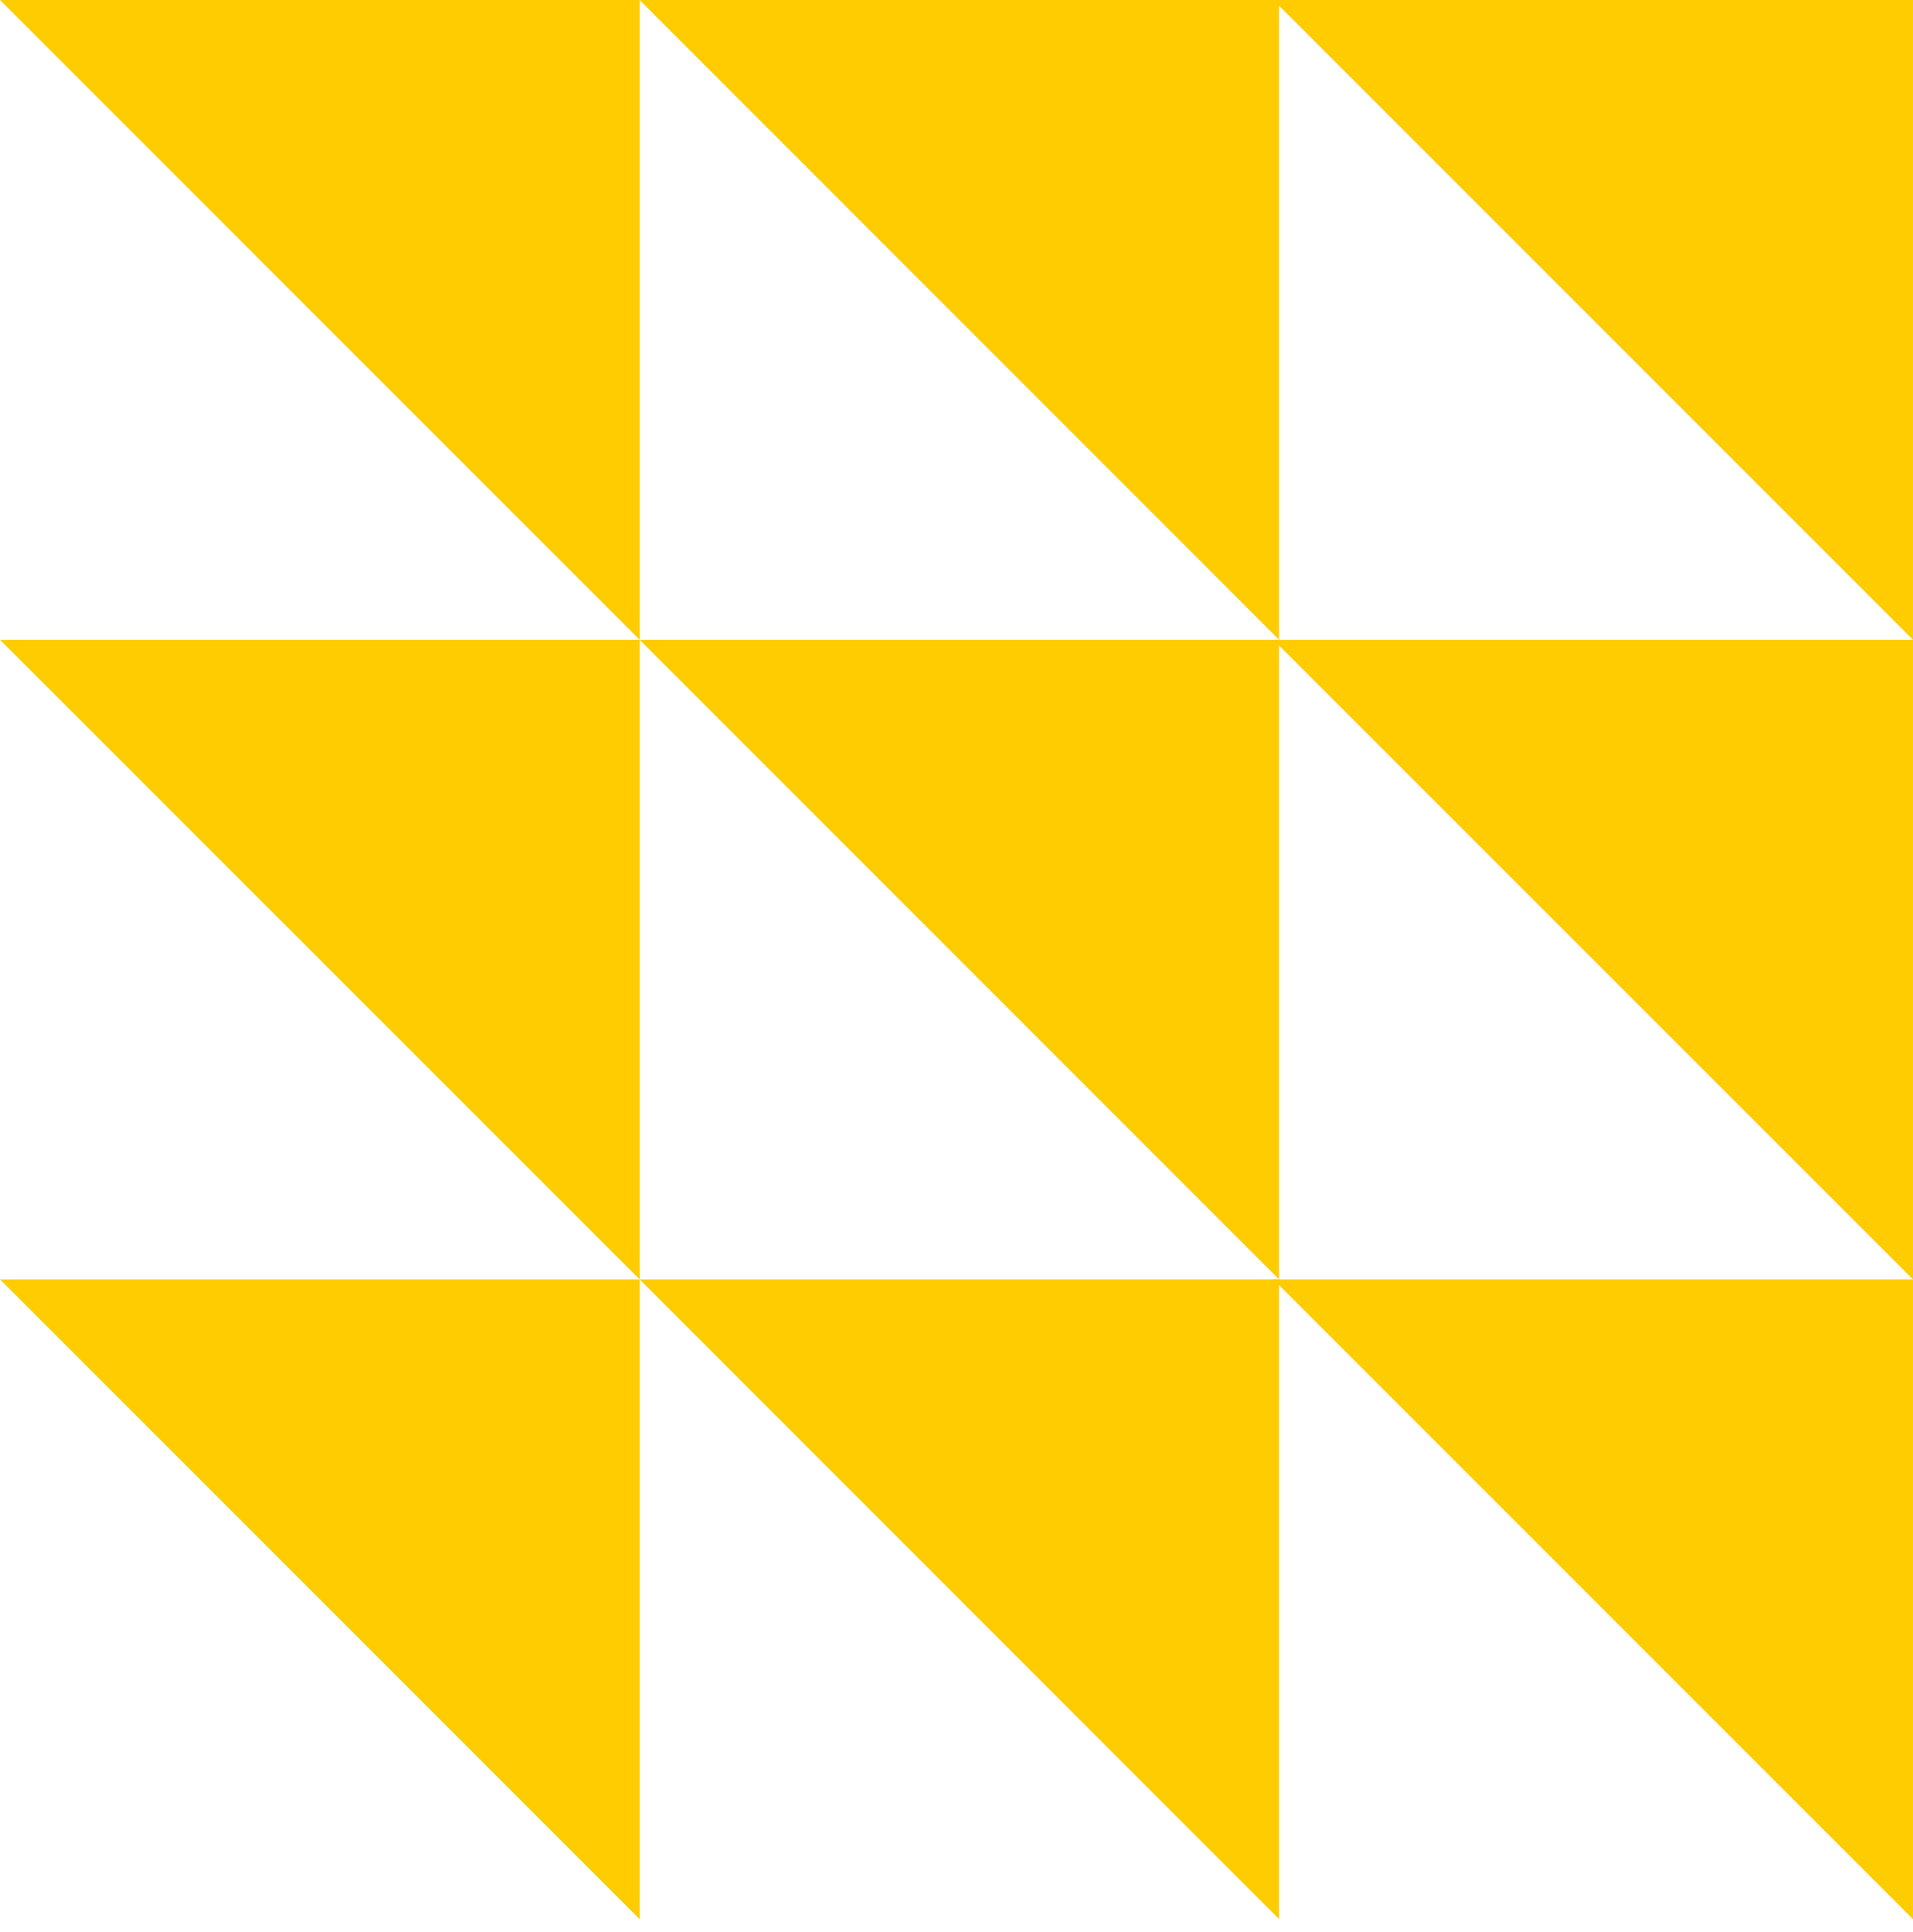
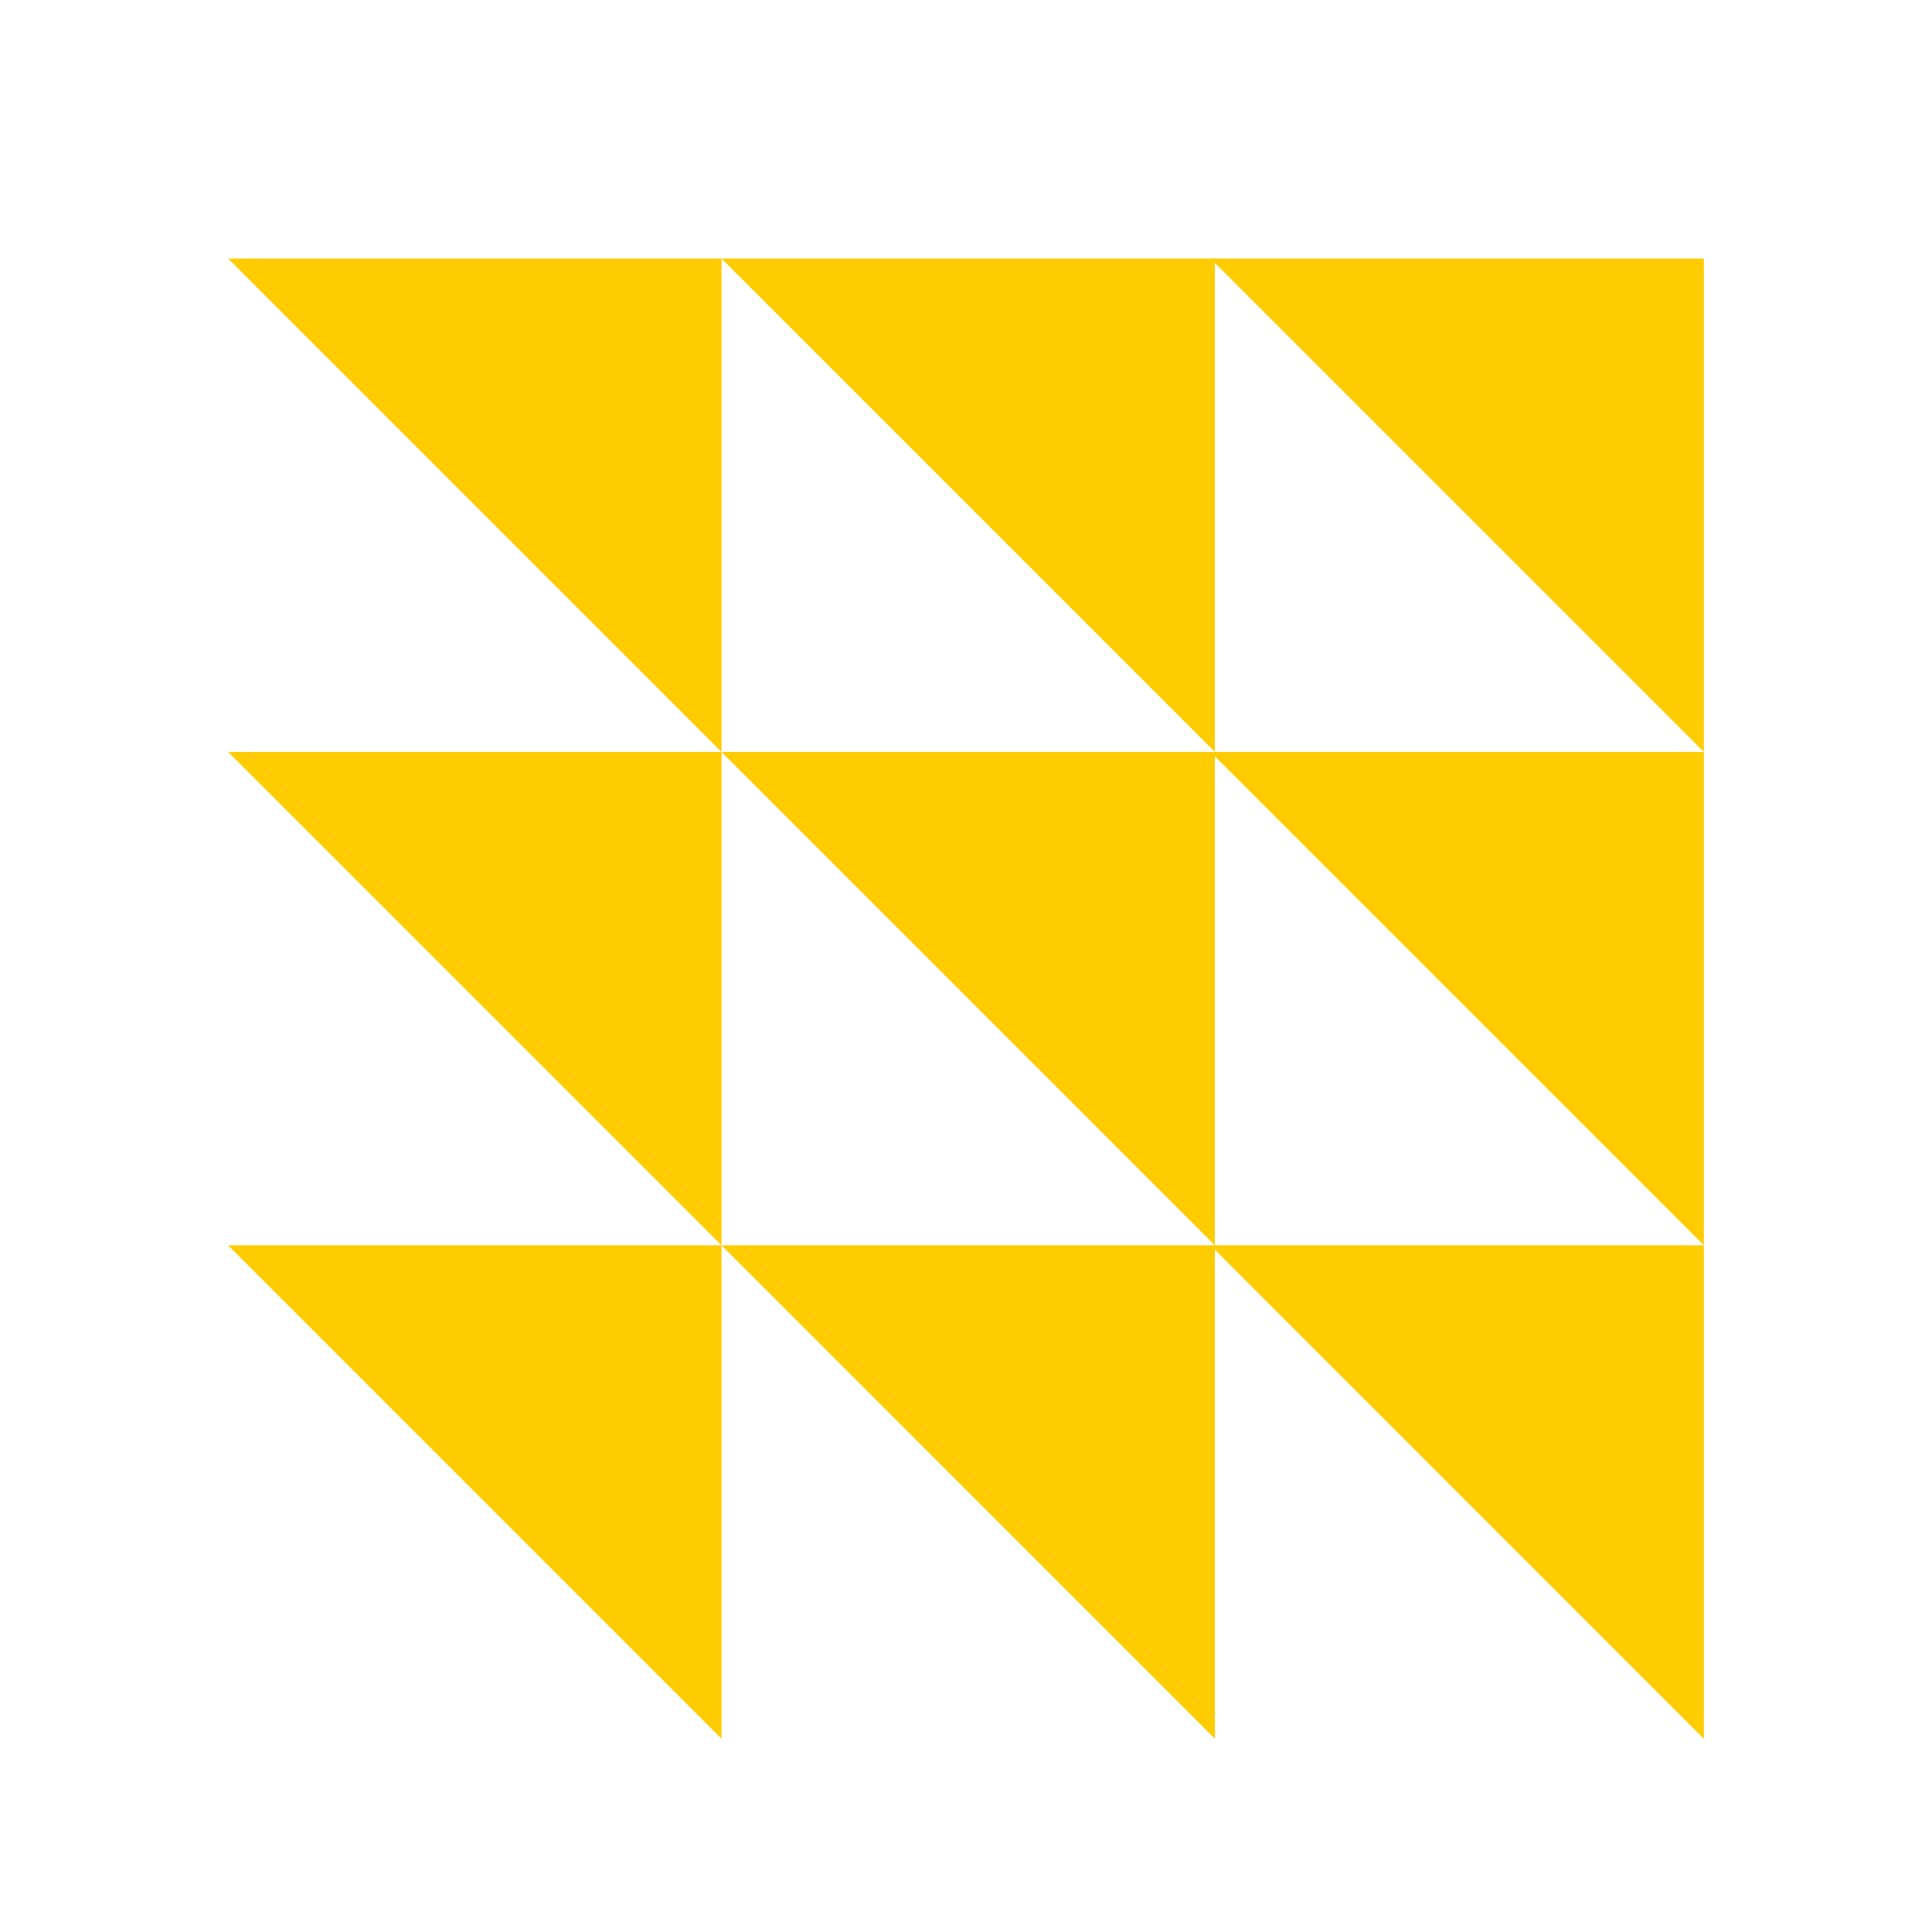
- <svg xmlns="http://www.w3.org/2000/svg" width="103" height="104" viewBox="0 0 103 104" fill="none">
-   <path d="M34.439 34.439L0 0H34.439V34.439Z" fill="#FECC00" />
-   <path d="M68.87 34.439L34.439 0H68.87V34.439Z" fill="#FECC00" />
-   <path d="M103 34.439L68.561 0H103V34.439Z" fill="#FECC00" />
-   <path d="M34.439 68.871L0 34.44H34.439V68.871Z" fill="#FECC00" />
-   <path d="M68.87 68.871L34.439 34.44H68.87V68.871Z" fill="#FECC00" />
-   <path d="M103 68.871L68.561 34.44H103V68.871Z" fill="#FECC00" />
-   <path d="M34.439 103.308L0 68.869H34.439V103.308Z" fill="#FECC00" />
-   <path d="M68.87 103.308L34.439 68.869H68.87V103.308Z" fill="#FECC00" />
-   <path d="M103 103.308L68.561 68.869H103V103.308Z" fill="#FECC00" />
+ <svg xmlns="http://www.w3.org/2000/svg" id="Layer_1" data-name="Layer 1" viewBox="0 0 512 512">
+   <rect width="512" height="512" style="fill:none" />
+   <polygon points="191.21 199.27 60.46 68.52 191.21 68.52 191.21 199.27" style="fill:#fecc00" />
+   <polygon points="321.96 199.27 191.21 68.52 321.96 68.52 321.96 199.27" style="fill:#fecc00" />
+   <polygon points="451.54 199.27 320.79 68.52 451.54 68.52 451.54 199.27" style="fill:#fecc00" />
+   <polygon points="191.21 330.02 60.46 199.27 191.21 199.27 191.21 330.02" style="fill:#fecc00" />
+   <polygon points="321.96 330.02 191.21 199.27 321.96 199.27 321.96 330.02" style="fill:#fecc00" />
+   <polygon points="451.54 330.02 320.79 199.27 451.54 199.27 451.54 330.02" style="fill:#fecc00" />
+   <polygon points="191.21 460.78 60.46 330.02 191.21 330.02 191.21 460.78" style="fill:#fecc00" />
+   <polygon points="321.96 460.78 191.21 330.02 321.96 330.02 321.96 460.78" style="fill:#fecc00" />
+   <polygon points="451.54 460.78 320.79 330.02 451.54 330.02 451.54 460.78" style="fill:#fecc00" />
</svg>
